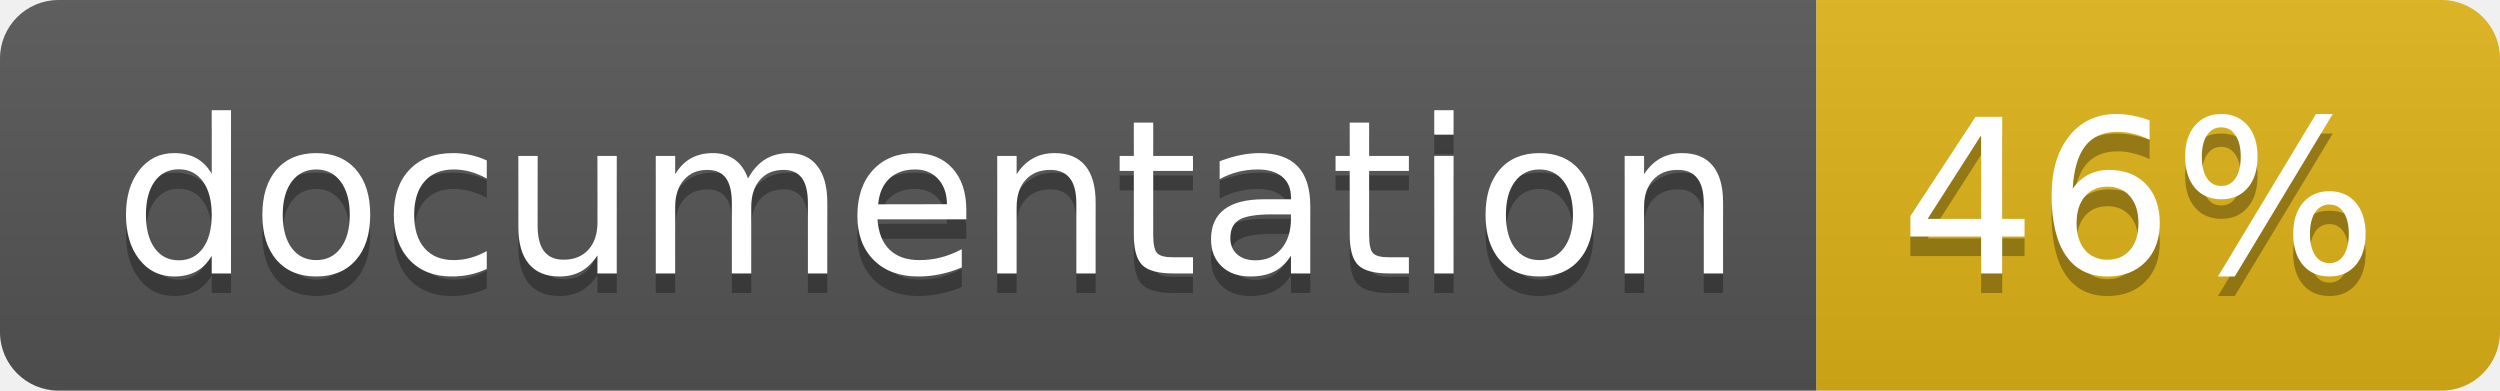
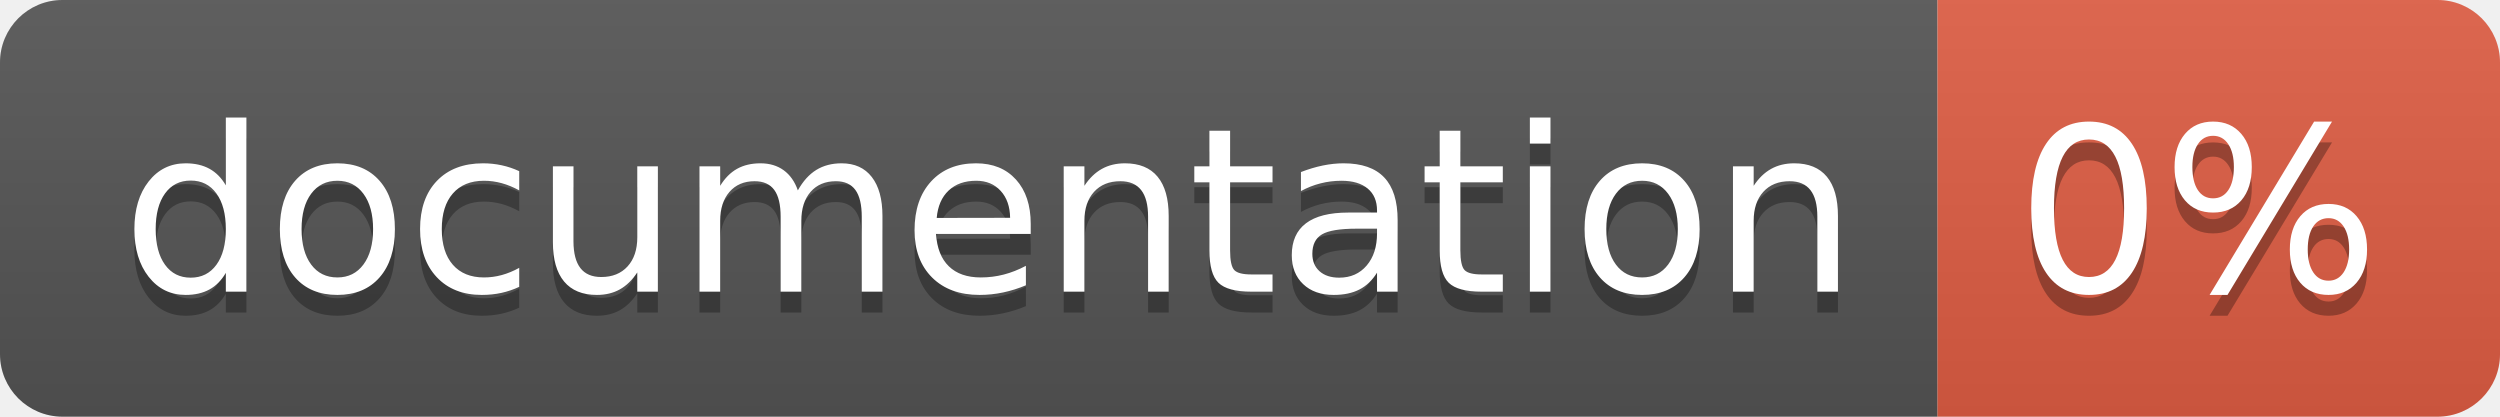
- <svg xmlns="http://www.w3.org/2000/svg" width="128" height="20">
+ <svg xmlns="http://www.w3.org/2000/svg" width="120" height="20">
  <linearGradient id="b" x2="0" y2="100%">
    <stop offset="0" stop-color="#bbb" stop-opacity=".1" />
    <stop offset="1" stop-opacity=".1" />
  </linearGradient>
  <clipPath id="a">
-     <rect width="128" height="20" rx="3" fill="#fff" />
+     <rect width="120" height="20" rx="3" fill="#fff" />
  </clipPath>
  <g clip-path="url(#a)">
    <path fill="#555" d="M0 0h93v20H0z" />
-     <path fill="#dfb317" d="M93 0h35v20H93z" />
-     <path fill="url(#b)" d="M0 0h128v20H0z" />
+     <path fill="#e05d44" d="M93 0h27v20H93z" />
+     <path fill="url(#b)" d="M0 0h120v20H0z" />
  </g>
  <g fill="#fff" text-anchor="middle" font-family="DejaVu Sans,Verdana,Geneva,sans-serif" font-size="110">
    <text x="475" y="150" fill="#010101" fill-opacity=".3" transform="scale(.1)" textLength="830">
      documentation
    </text>
    <text x="475" y="140" transform="scale(.1)" textLength="830">
      documentation
    </text>
-     <text x="1095" y="150" fill="#010101" fill-opacity=".3" transform="scale(.1)" textLength="250">
-       46%
+     <text x="1055" y="150" fill="#010101" fill-opacity=".3" transform="scale(.1)" textLength="170">
+       0%
    </text>
-     <text x="1095" y="140" transform="scale(.1)" textLength="250">
-       46%
+     <text x="1055" y="140" transform="scale(.1)" textLength="170">
+       0%
    </text>
  </g>
</svg>
